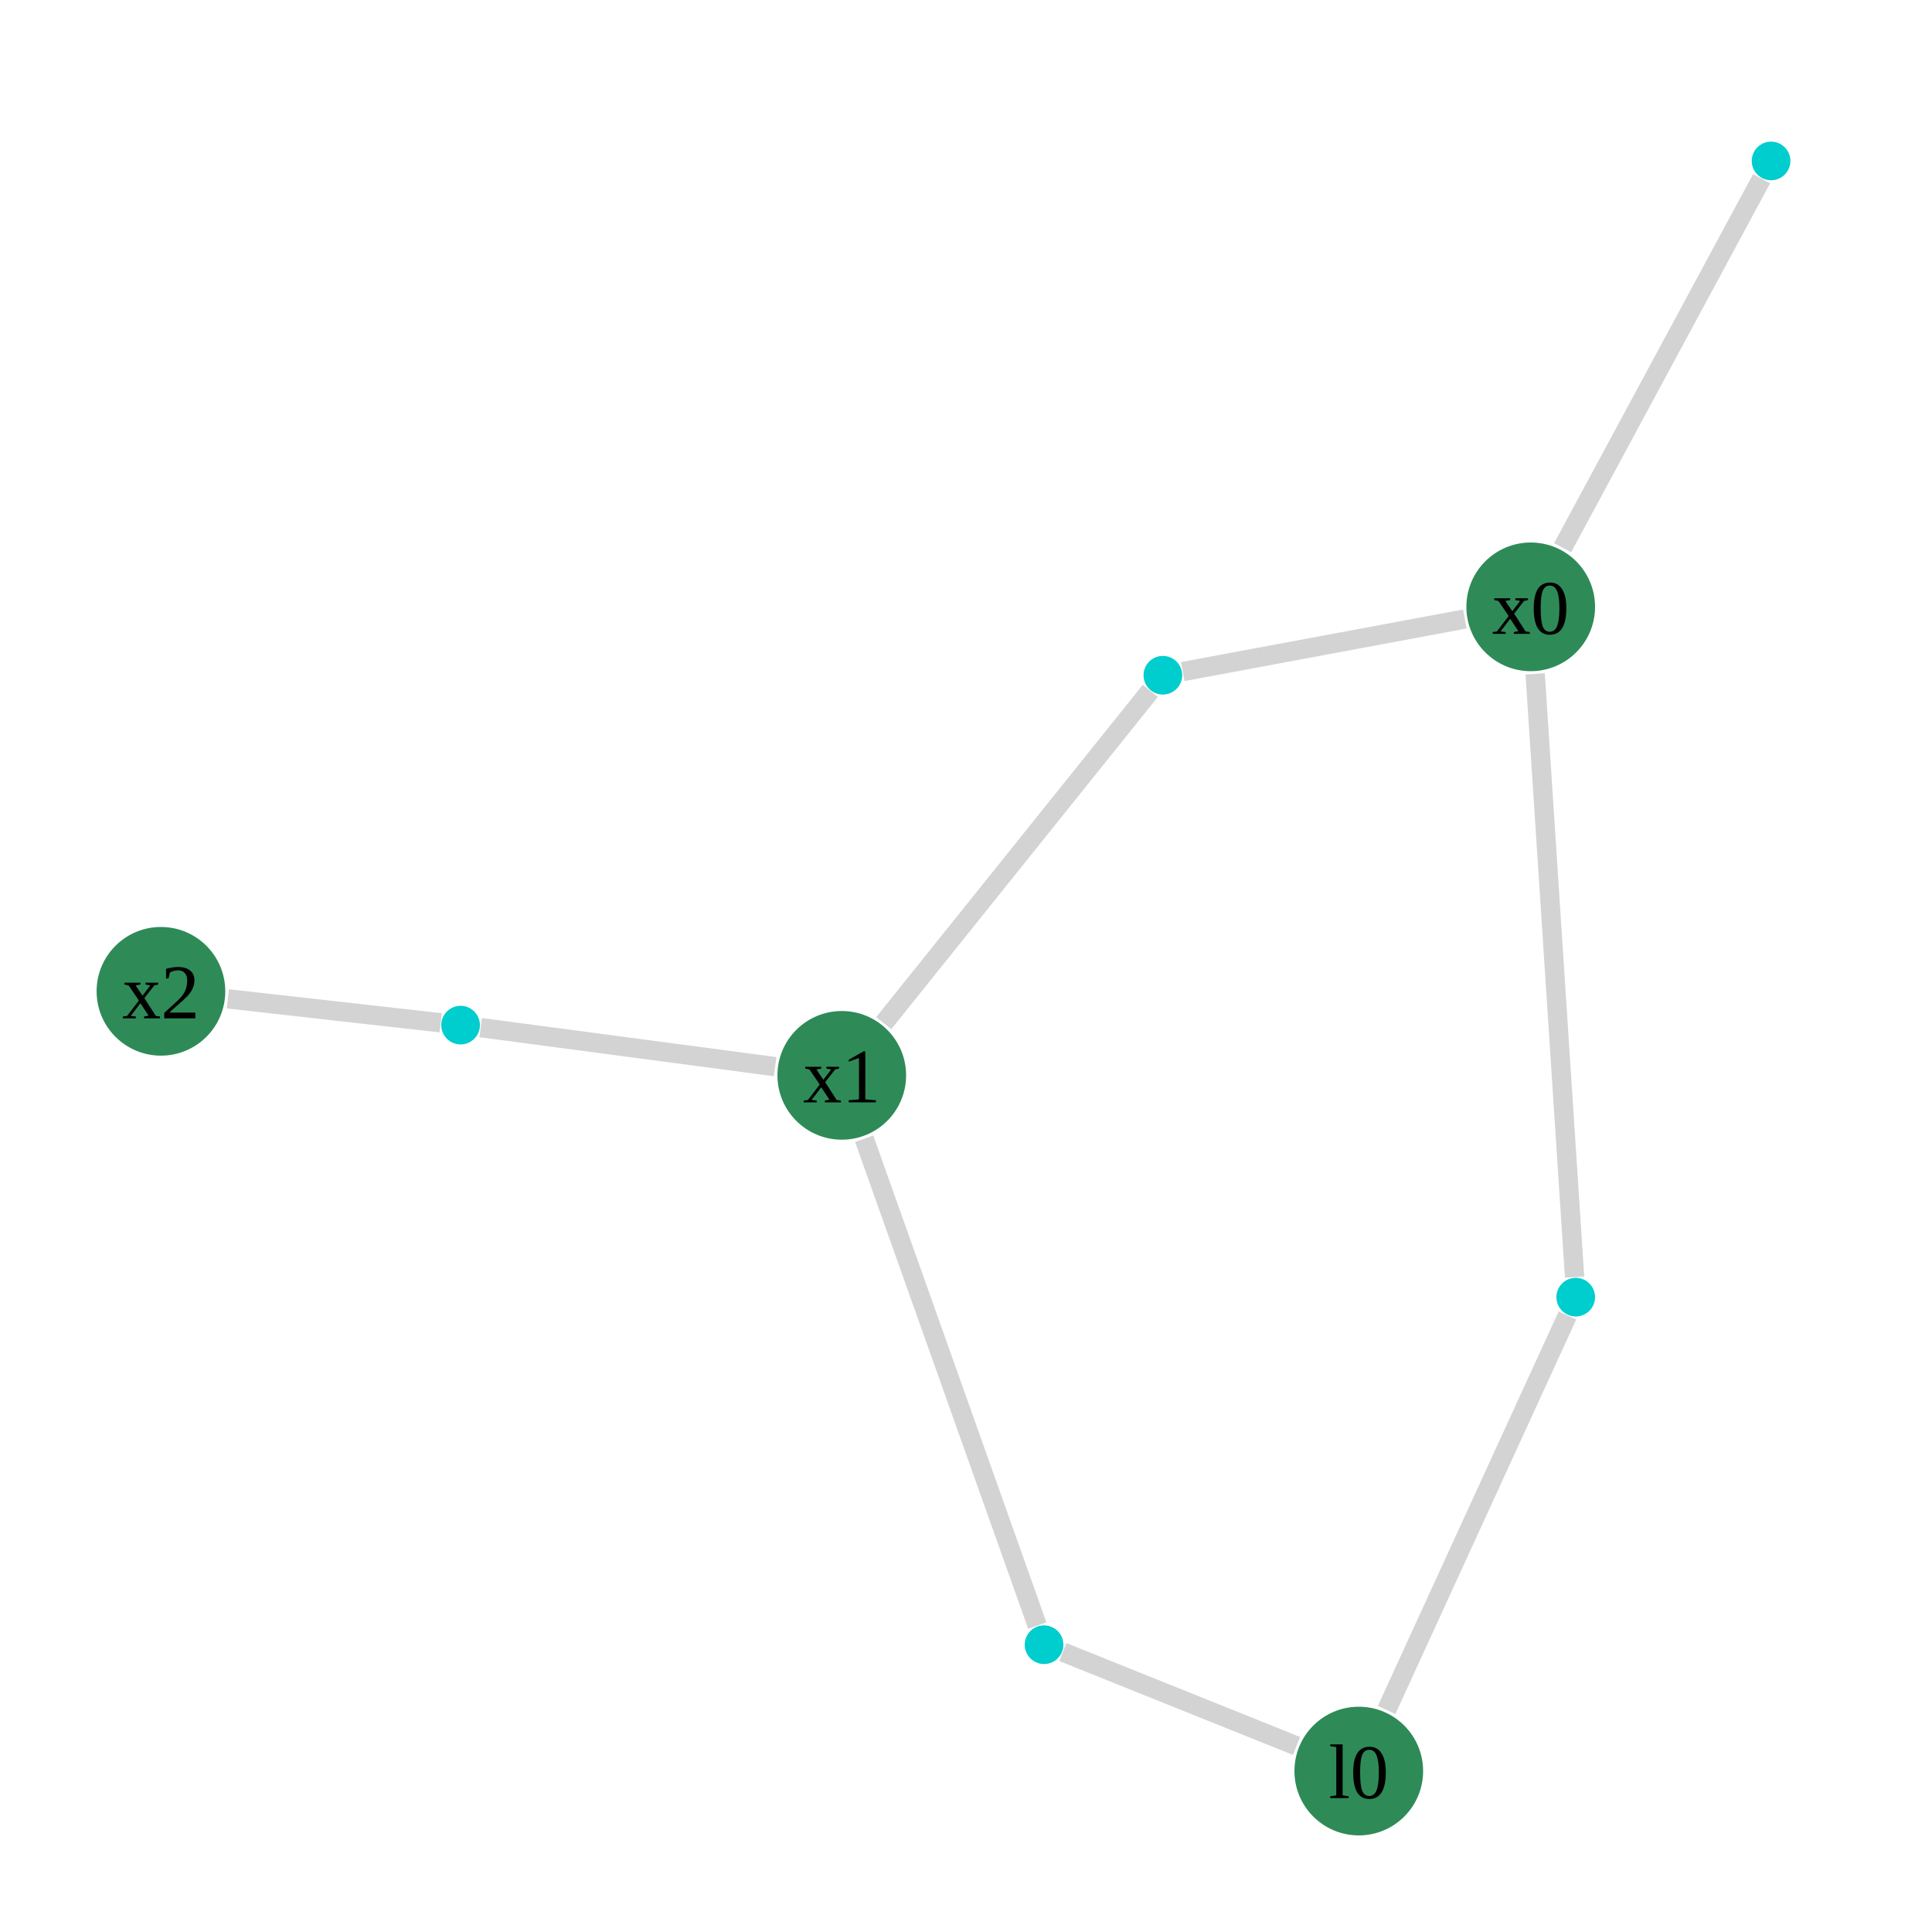
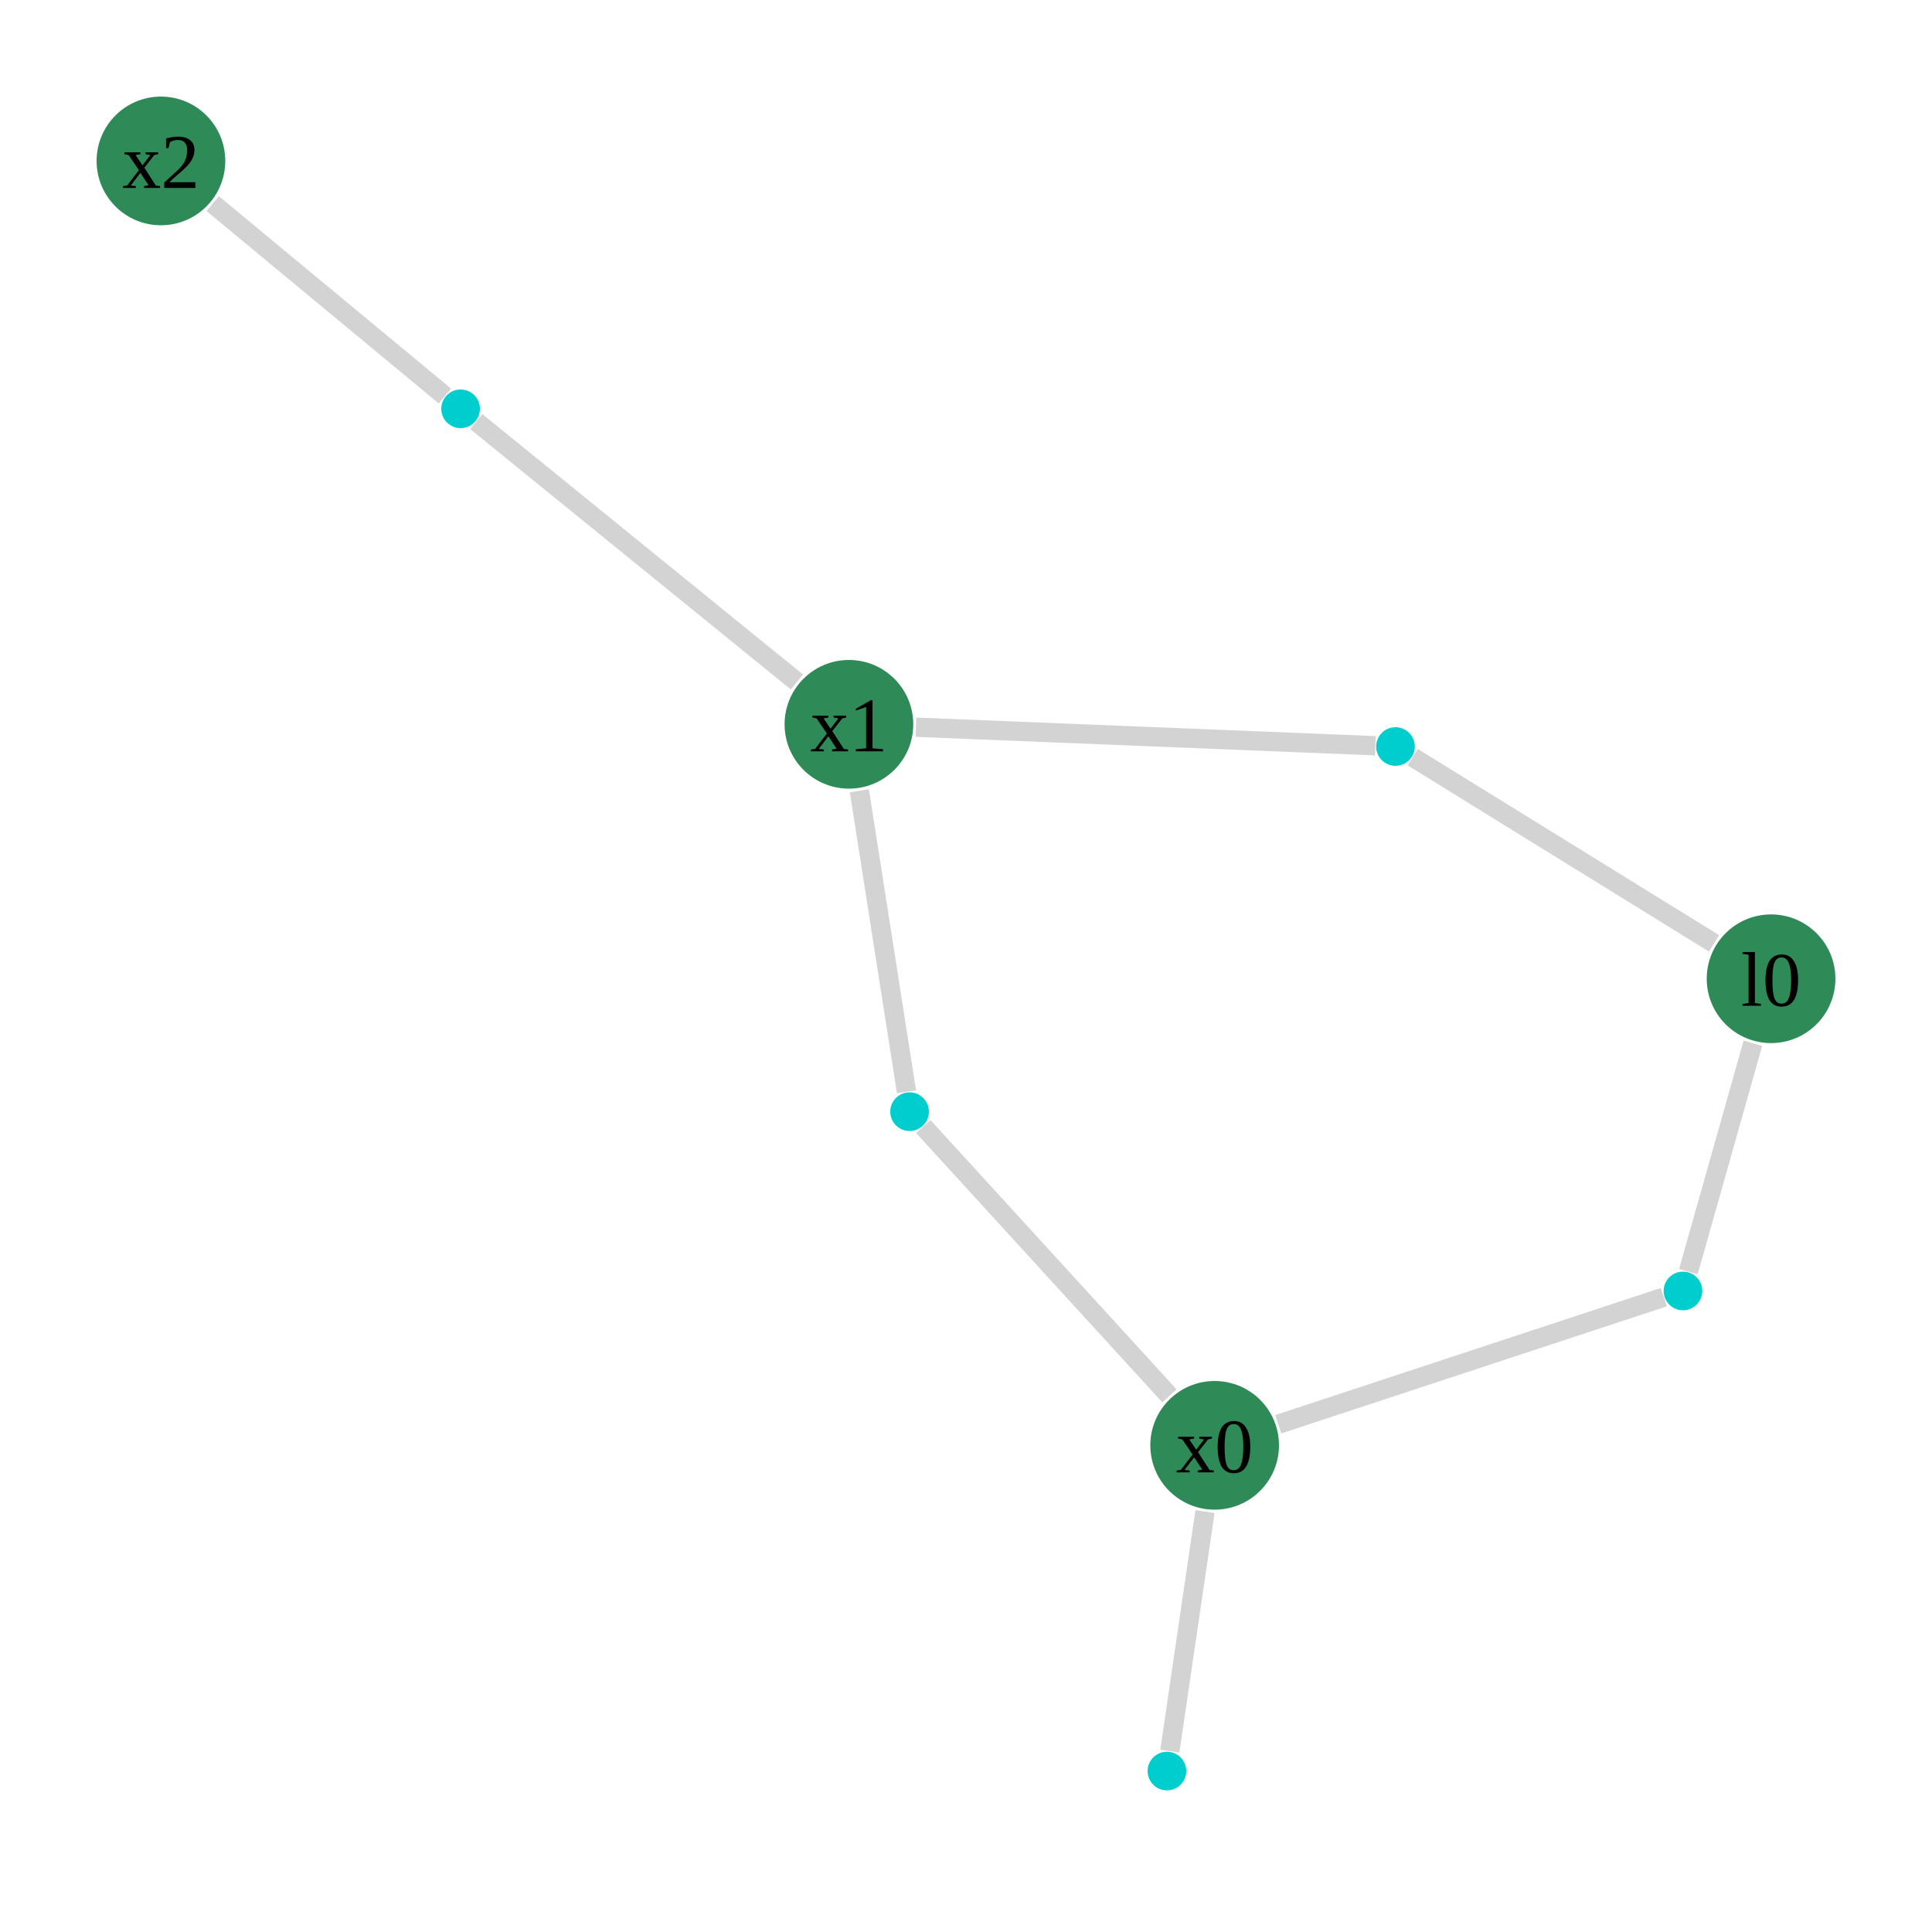
<svg xmlns="http://www.w3.org/2000/svg" version="1.2" width="100mm" height="100mm" viewBox="0 0 100 100" stroke="none" fill="#000000" stroke-width="0.3" font-size="3.88">
  <defs>
    <marker id="arrow" markerWidth="15" markerHeight="7" refX="5" refY="3.5" orient="auto" markerUnits="strokeWidth">
      <path d="M0,0 L15,3.5 L0,7 z" stroke="context-stroke" fill="context-stroke" />
    </marker>
  </defs>
-   <g stroke-width="1" fill="#000000" fill-opacity="0.000" stroke="#D3D3D3" id="img-1ac1b292-1">
-     <g transform="translate(86.03,18.8)">
-       <path fill="none" d="M-5.15,9.55 L5.15,-9.55 " class="primitive" />
+   <g stroke-width="1" fill="#000000" fill-opacity="0.000" stroke="#D3D3D3" id="img-dbeecaca-1">
+     <g transform="translate(61.46,84.44)">
+       <path fill="none" d="M0.91,-6.2 L-0.91,6.2 " class="primitive" />
    </g>
-     <g transform="translate(68.52,33.4)">
-       <path fill="none" d="M7.3,-1.36 L-7.3,1.36 " class="primitive" />
+     <g transform="translate(54.16,65.28)">
+       <path fill="none" d="M6.37,6.97 L-6.37,-6.97 " class="primitive" />
    </g>
-     <g transform="translate(80.48,50.49)">
-       <path fill="none" d="M-1.02,-15.61 L1.02,15.61 " class="primitive" />
+     <g transform="translate(76.14,70.43)">
+       <path fill="none" d="M-9.98,3.29 L9.98,-3.29 " class="primitive" />
    </g>
-     <g transform="translate(52.64,44.36)">
-       <path fill="none" d="M-6.9,8.6 L6.9,-8.6 " class="primitive" />
+     <g transform="translate(45.7,48.72)">
+       <path fill="none" d="M-1.22,-7.79 L1.22,7.79 " class="primitive" />
    </g>
-     <g transform="translate(49.21,71.54)">
-       <path fill="none" d="M-4.48,-12.6 L4.48,12.6 " class="primitive" />
+     <g transform="translate(59.3,38.12)">
+       <path fill="none" d="M-11.89,-0.48 L11.89,0.48 " class="primitive" />
    </g>
-     <g transform="translate(32.5,54.2)">
-       <path fill="none" d="M7.62,1.01 L-7.62,-1.01 " class="primitive" />
+     <g transform="translate(32.95,28.56)">
+       <path fill="none" d="M8.3,6.74 L-8.3,-6.74 " class="primitive" />
    </g>
-     <g transform="translate(76.45,78.3)">
-       <path fill="none" d="M-4.68,10.21 L4.68,-10.21 " class="primitive" />
+     <g transform="translate(89.06,59.91)">
+       <path fill="none" d="M1.67,-5.91 L-1.67,5.91 " class="primitive" />
    </g>
-     <g transform="translate(61.06,87.94)">
-       <path fill="none" d="M6.05,2.43 L-6.05,-2.43 " class="primitive" />
+     <g transform="translate(80.92,44.01)">
+       <path fill="none" d="M7.8,4.82 L-7.8,-4.82 " class="primitive" />
    </g>
-     <g transform="translate(17.3,52.32)">
-       <path fill="none" d="M-5.51,-0.62 L5.51,0.62 " class="primitive" />
+     <g transform="translate(17.02,15.52)">
+       <path fill="none" d="M-6.01,-4.98 L6.01,4.98 " class="primitive" />
    </g>
  </g>
-   <g stroke-width="1" stroke="#D3D3D3" id="img-1ac1b292-2">
+   <g stroke-width="1" stroke="#D3D3D3" id="img-dbeecaca-2">
</g>
-   <g font-size="4" stroke="#000000" stroke-opacity="0.000" fill="#000000" id="img-1ac1b292-3">
+   <g font-size="4" stroke="#000000" stroke-opacity="0.000" fill="#000000" id="img-dbeecaca-3">
</g>
-   <g stroke-width="0" stroke="#000000" stroke-opacity="0.000" id="img-1ac1b292-4">
-     <g transform="translate(79.23,31.41)" fill="#2E8B57">
+   <g stroke-width="0" stroke="#000000" stroke-opacity="0.000" id="img-dbeecaca-4">
+     <g transform="translate(62.87,74.81)" fill="#2E8B57">
      <circle cx="0" cy="0" r="3.33" class="primitive" />
    </g>
-     <g transform="translate(43.57,55.66)" fill="#2E8B57">
+     <g transform="translate(43.94,37.49)" fill="#2E8B57">
      <circle cx="0" cy="0" r="3.33" class="primitive" />
    </g>
-     <g transform="translate(70.33,91.67)" fill="#2E8B57">
+     <g transform="translate(91.67,50.66)" fill="#2E8B57">
      <circle cx="0" cy="0" r="3.33" class="primitive" />
    </g>
-     <g transform="translate(91.67,8.33)" fill="#00CDCD">
+     <g transform="translate(60.4,91.67)" fill="#00CDCD">
      <circle cx="0" cy="0" r="1" class="primitive" />
    </g>
-     <g transform="translate(60.19,34.95)" fill="#00CDCD">
+     <g transform="translate(47.08,57.54)" fill="#00CDCD">
      <circle cx="0" cy="0" r="1" class="primitive" />
    </g>
-     <g transform="translate(81.56,67.14)" fill="#00CDCD">
+     <g transform="translate(87.11,66.82)" fill="#00CDCD">
      <circle cx="0" cy="0" r="1" class="primitive" />
    </g>
-     <g transform="translate(54.04,85.13)" fill="#00CDCD">
+     <g transform="translate(72.23,38.64)" fill="#00CDCD">
      <circle cx="0" cy="0" r="1" class="primitive" />
    </g>
-     <g transform="translate(8.33,51.31)" fill="#2E8B57">
+     <g transform="translate(8.33,8.33)" fill="#2E8B57">
      <circle cx="0" cy="0" r="3.33" class="primitive" />
    </g>
-     <g transform="translate(23.84,53.06)" fill="#00CDCD">
+     <g transform="translate(23.84,21.16)" fill="#00CDCD">
      <circle cx="0" cy="0" r="1" class="primitive" />
    </g>
  </g>
-   <g font-size="4" stroke="#000000" stroke-opacity="0.000" fill="#000000" id="img-1ac1b292-5">
-     <g transform="translate(79.23,31.41)">
+   <g font-size="4" stroke="#000000" stroke-opacity="0.000" fill="#000000" id="img-dbeecaca-5">
+     <g transform="translate(62.87,74.81)">
      <g class="primitive">
        <text text-anchor="middle" dy="0.35em">x0</text>
      </g>
    </g>
-     <g transform="translate(43.57,55.66)">
+     <g transform="translate(43.94,37.49)">
      <g class="primitive">
        <text text-anchor="middle" dy="0.35em">x1</text>
      </g>
    </g>
-     <g transform="translate(70.33,91.67)">
+     <g transform="translate(91.67,50.66)">
      <g class="primitive">
        <text text-anchor="middle" dy="0.35em">l0</text>
      </g>
    </g>
-     <g transform="translate(91.67,8.33)">
+     <g transform="translate(60.4,91.67)">
      <g class="primitive">
        <text text-anchor="middle" dy="0.35em" />
      </g>
    </g>
-     <g transform="translate(60.19,34.95)">
+     <g transform="translate(47.08,57.54)">
      <g class="primitive">
        <text text-anchor="middle" dy="0.35em" />
      </g>
    </g>
-     <g transform="translate(81.56,67.14)">
+     <g transform="translate(87.11,66.82)">
      <g class="primitive">
        <text text-anchor="middle" dy="0.35em" />
      </g>
    </g>
-     <g transform="translate(54.04,85.13)">
+     <g transform="translate(72.23,38.64)">
      <g class="primitive">
        <text text-anchor="middle" dy="0.35em" />
      </g>
    </g>
-     <g transform="translate(8.33,51.31)">
+     <g transform="translate(8.33,8.33)">
      <g class="primitive">
        <text text-anchor="middle" dy="0.35em">x2</text>
      </g>
    </g>
-     <g transform="translate(23.84,53.06)">
+     <g transform="translate(23.84,21.16)">
      <g class="primitive">
        <text text-anchor="middle" dy="0.35em" />
      </g>
    </g>
  </g>
</svg>
